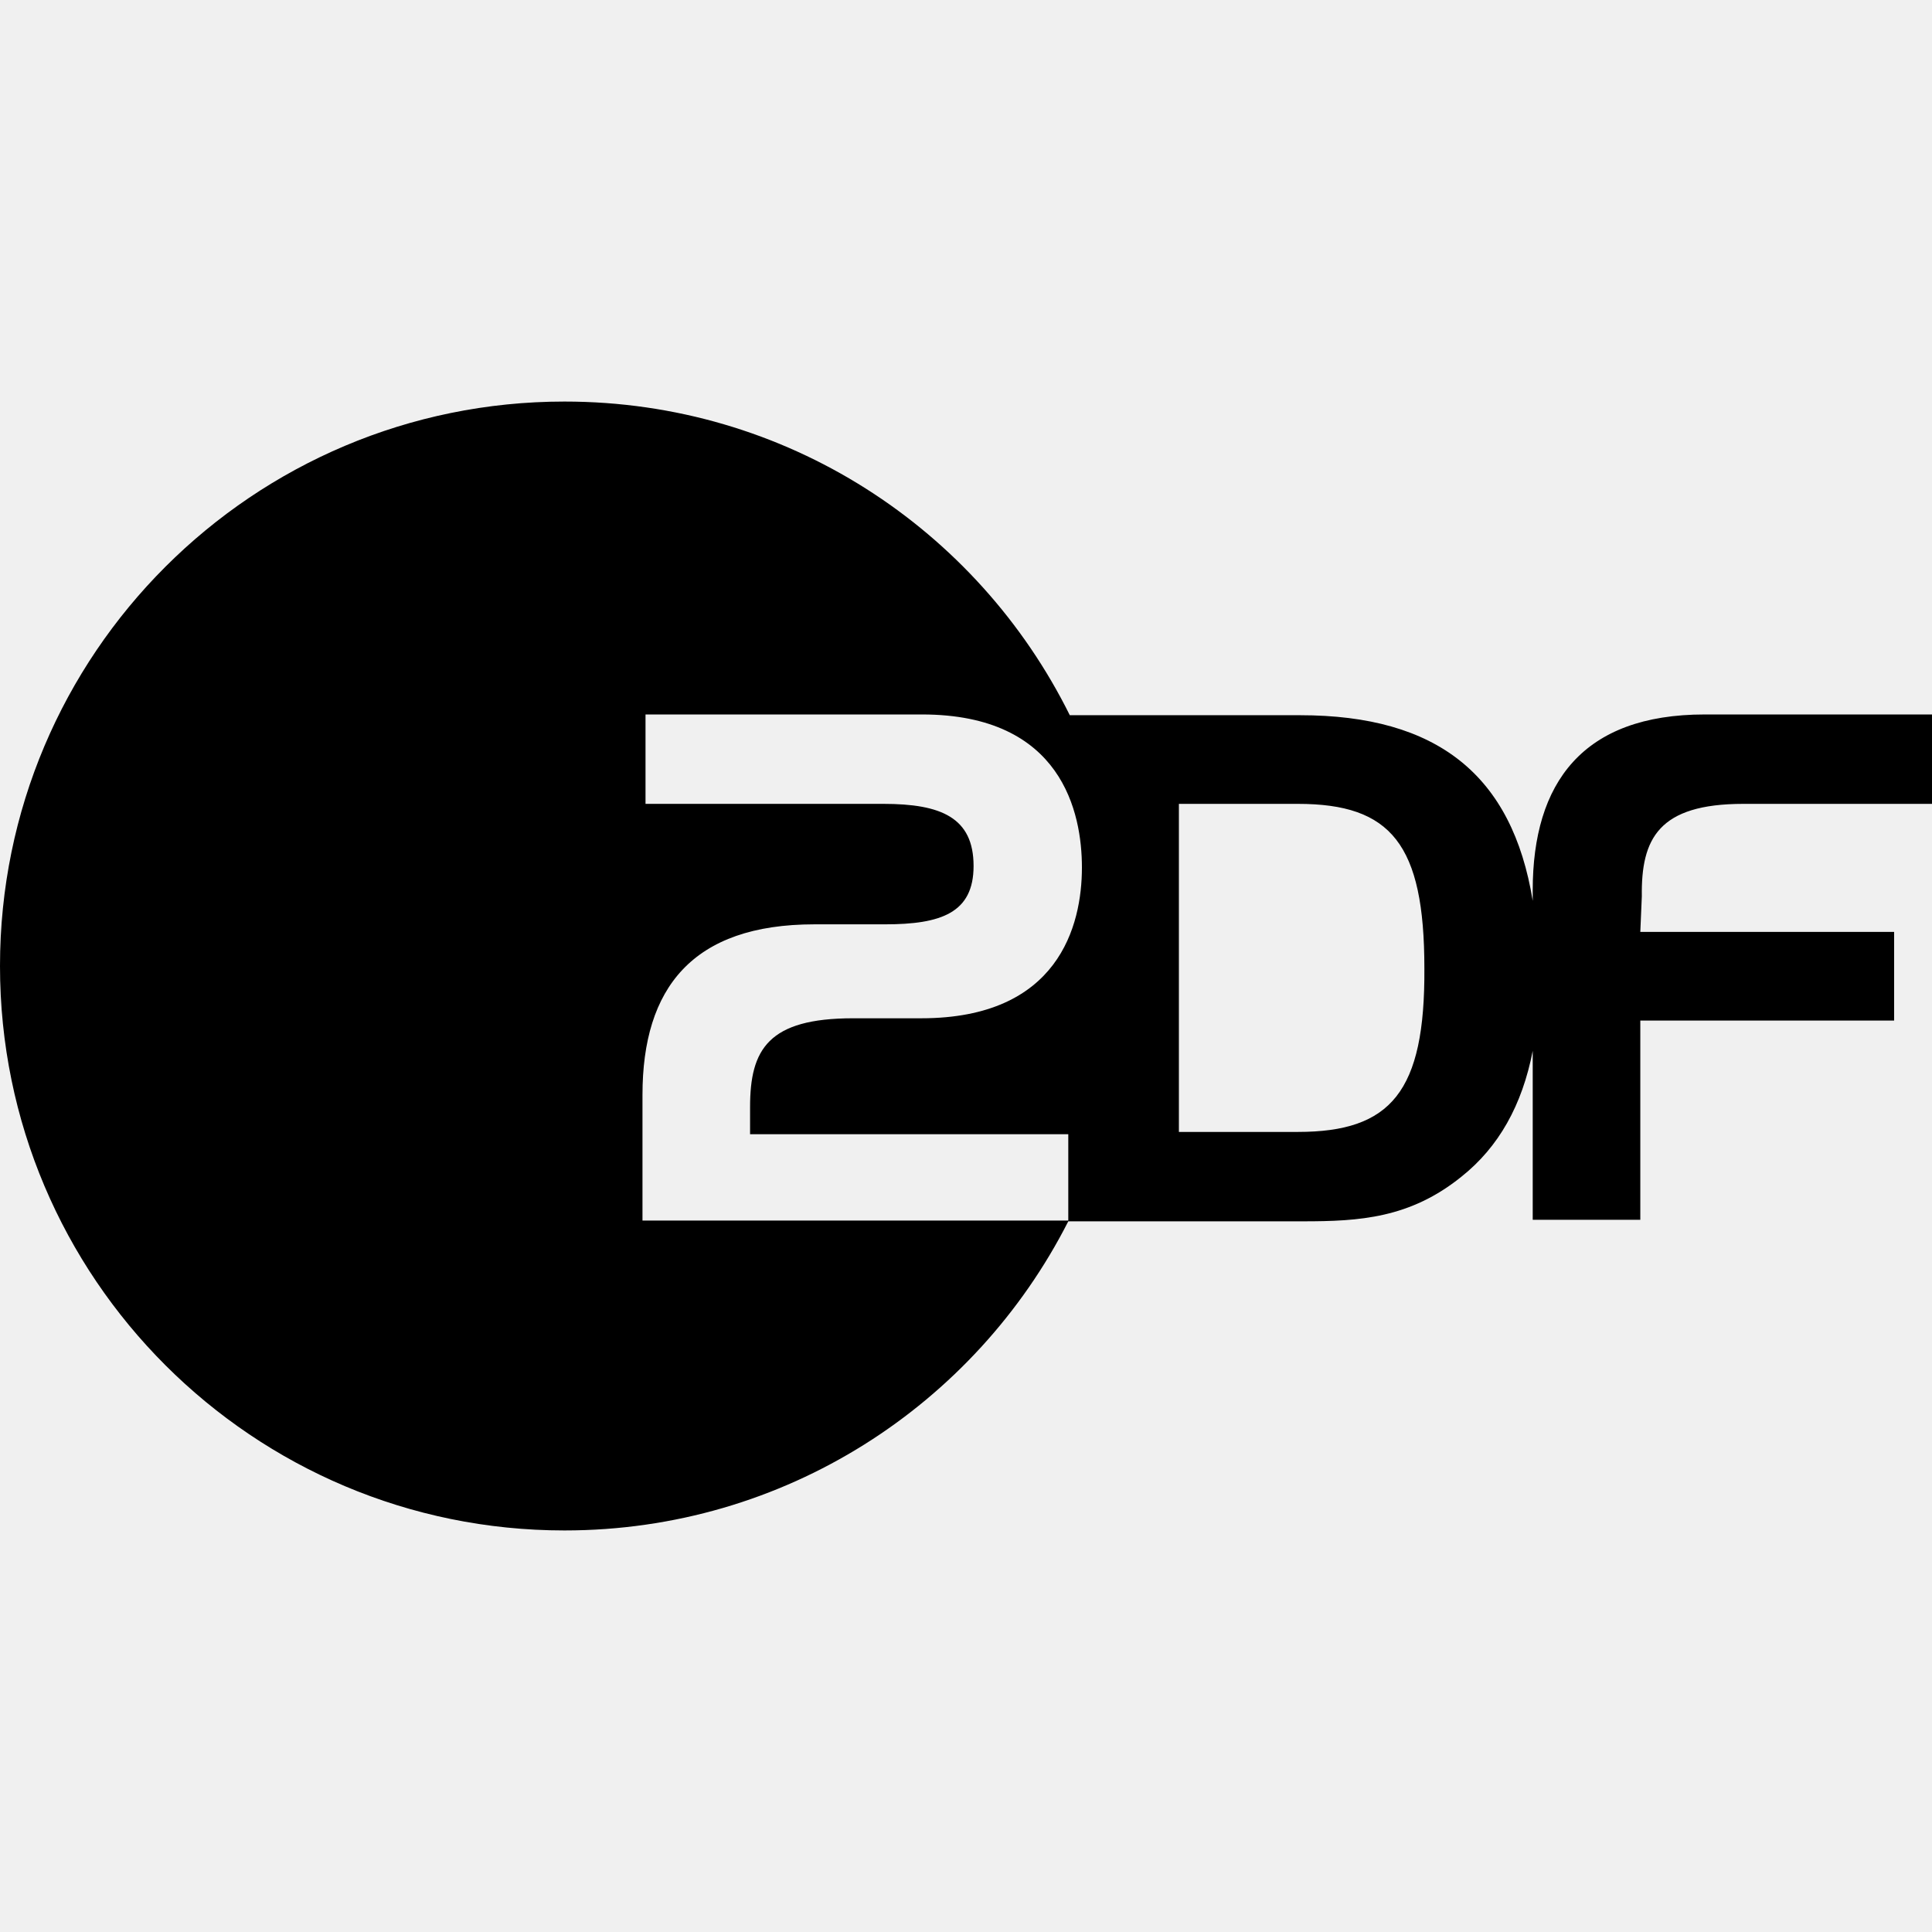
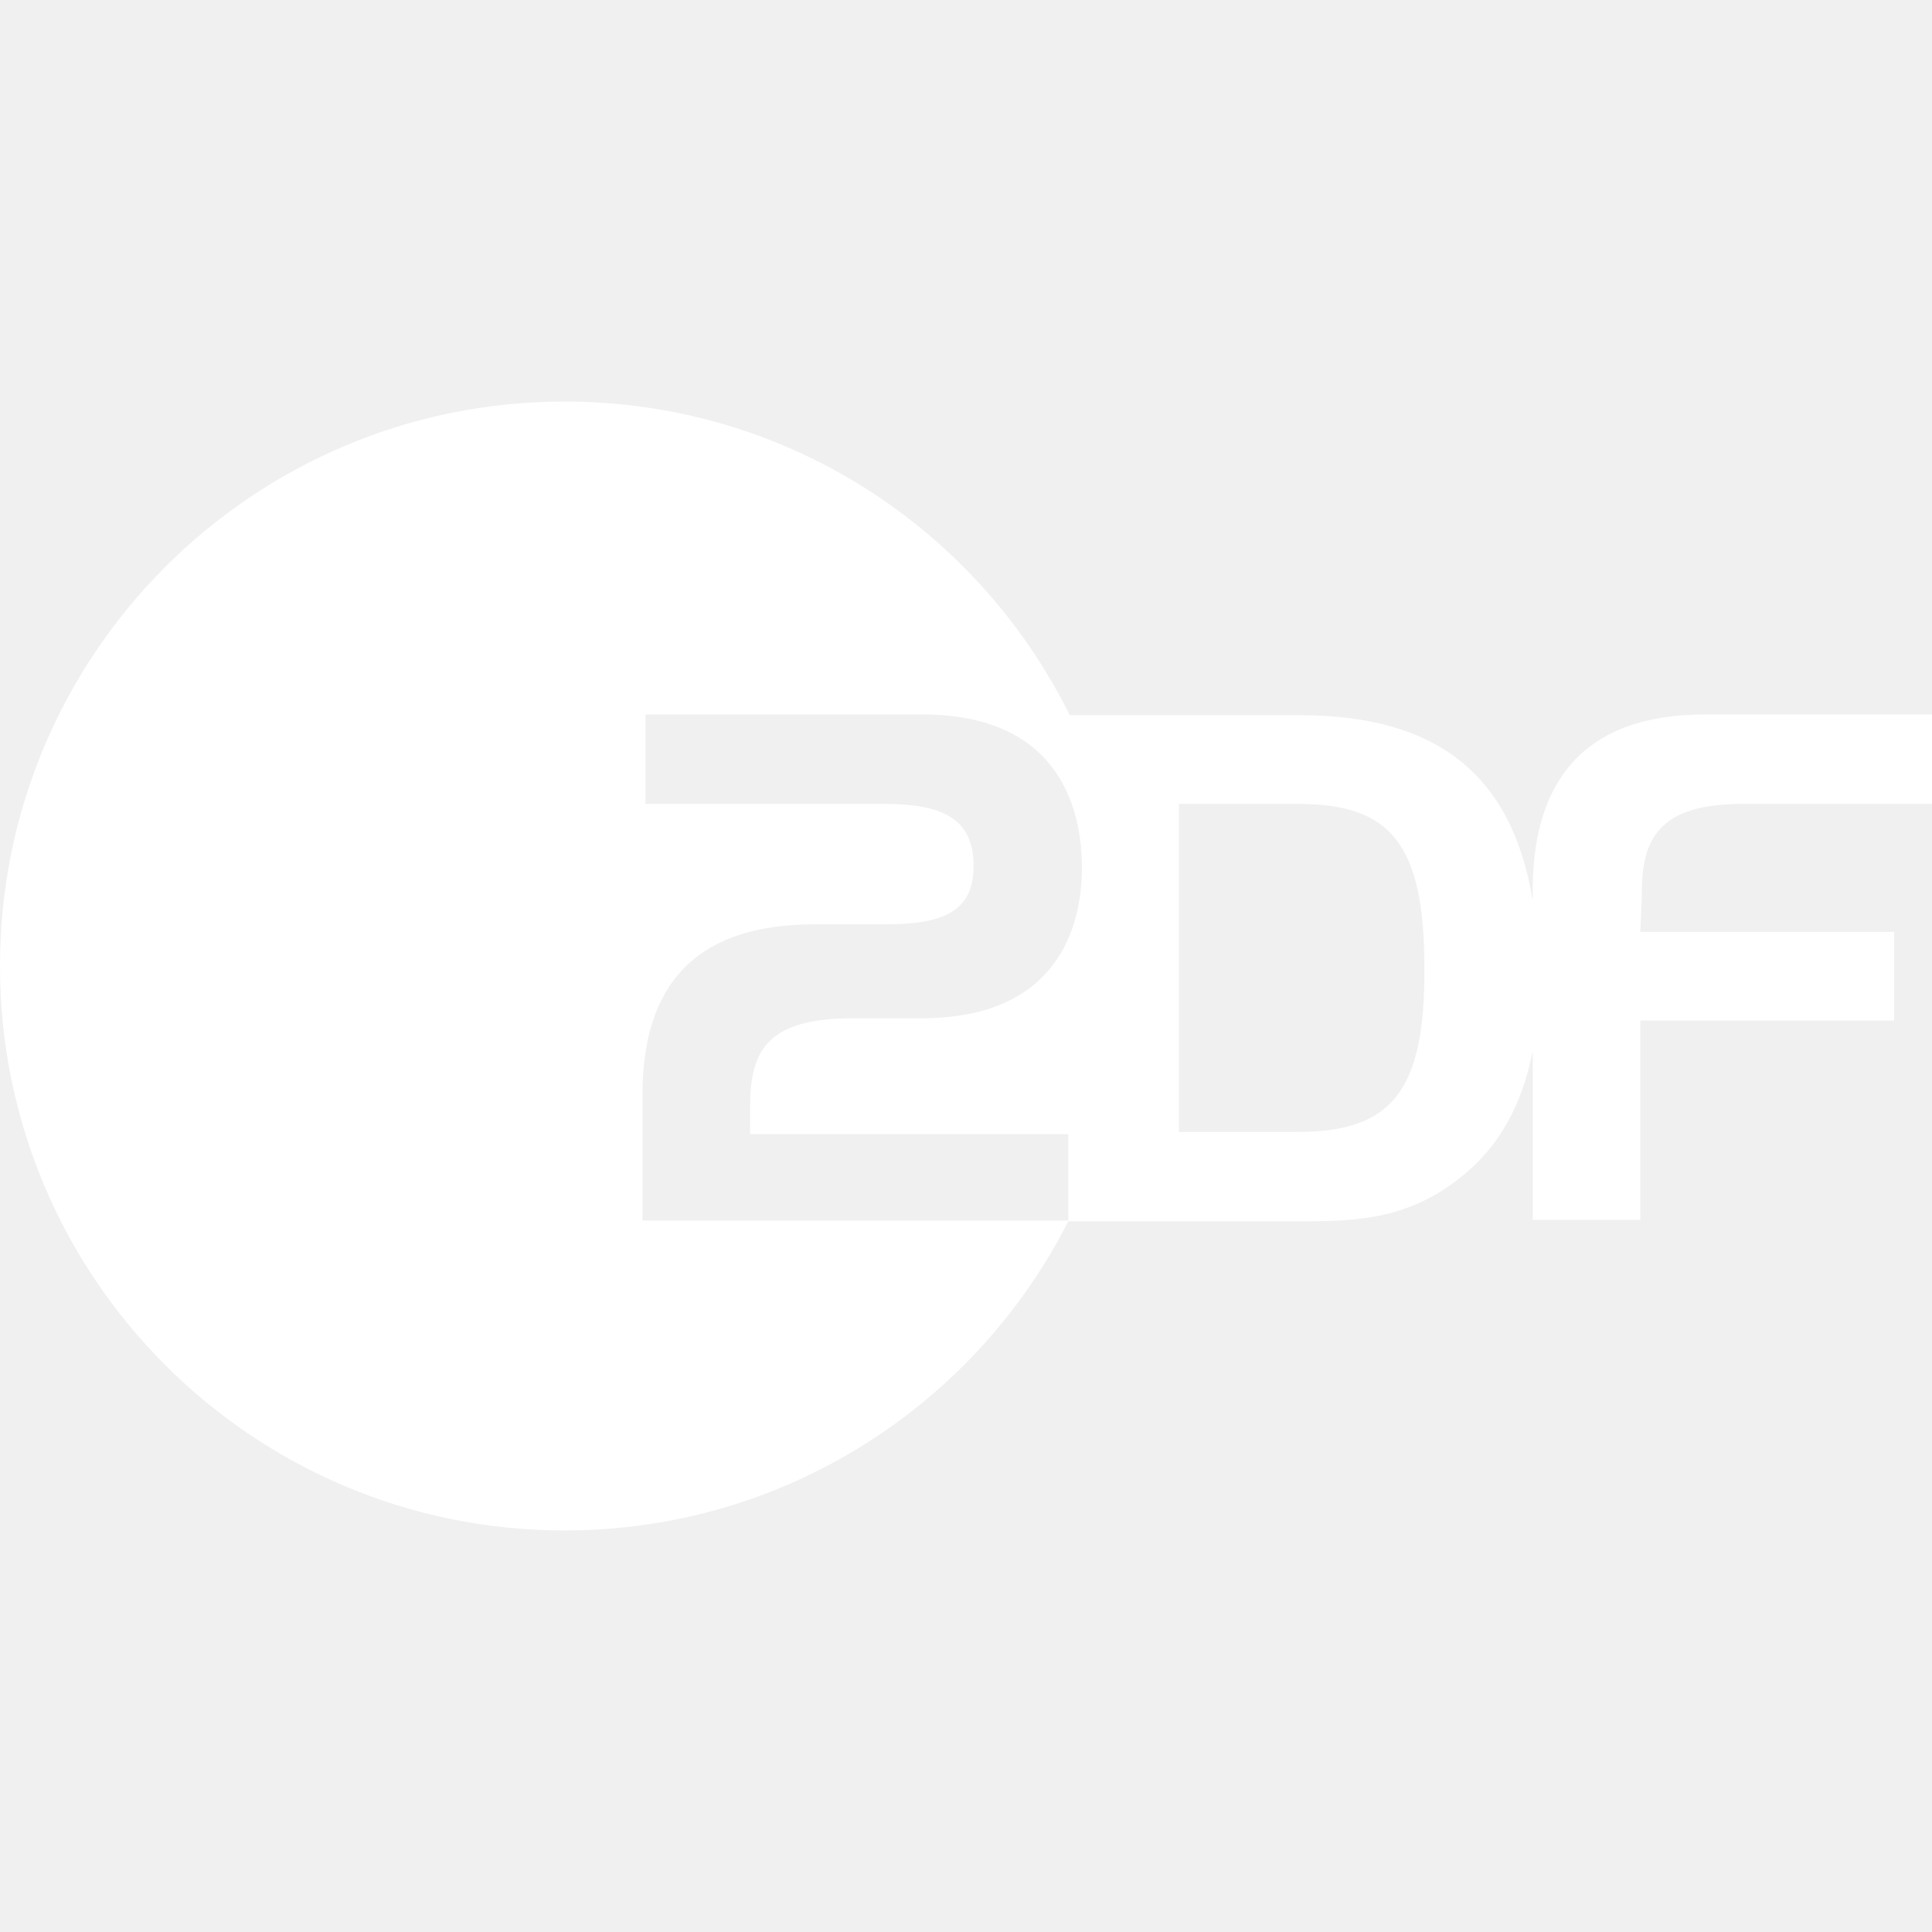
<svg xmlns="http://www.w3.org/2000/svg" x="0px" y="0px" viewBox="0 0 255 255">
-   <path d="M230.1 106.1H255V94.3h-30c-16.1 0-22.7 9-22.7 23.2v1.4c-2.7-16.6-12.6-24.5-30.7-24.5h-30.4C129 69.8 103.8 53 74.5 53 33.4 53 0 86.3 0 127.5S33.4 202 74.5 202c29.1 0 54.2-16.6 66.5-40.8h31c7.4 0 14.1-.4 20.9-5.9 4.9-3.9 8-9.4 9.4-16.6V161h14.2v-26.3H250V123h-33.5l.2-4.7c-.1-7.6 2.2-12.2 13.4-12.2zM141 149.7v11.4H84.8v-16.6c0-14.1 6.6-22.5 22.7-22.5h9.3c7.4 0 11.7-1.5 11.7-7.7 0-6.4-4.3-8.2-11.9-8.2H85.2V94.3h36.5c18.5 0 21.1 13 21.1 20.2 0 7.7-3.1 19.9-21.2 19.9h-9c-11.2 0-13.6 4.1-13.6 11.7v3.6h42zm30.3-.3h-15.7v-43.3h15.7c12.3 0 16.7 5.3 16.7 21.7.1 16.3-4.4 21.6-16.7 21.6z" />
+   <path fill="#FFFFFF" d="M230.1 106.1H255V94.3h-30c-16.1 0-22.7 9-22.7 23.2v1.4c-2.7-16.6-12.6-24.5-30.7-24.5h-30.4C129 69.8 103.8 53 74.5 53 33.4 53 0 86.3 0 127.5S33.4 202 74.5 202c29.1 0 54.2-16.6 66.5-40.8h31c7.4 0 14.1-.4 20.9-5.9 4.9-3.9 8-9.4 9.4-16.6V161h14.2v-26.3H250V123h-33.5l.2-4.7c-.1-7.6 2.2-12.2 13.4-12.2zM141 149.7v11.4H84.8v-16.6c0-14.1 6.6-22.5 22.7-22.5h9.3c7.4 0 11.7-1.5 11.7-7.7 0-6.4-4.3-8.2-11.9-8.2H85.2V94.3h36.5c18.5 0 21.1 13 21.1 20.2 0 7.7-3.1 19.9-21.2 19.9h-9c-11.2 0-13.6 4.1-13.6 11.7v3.6h42zm30.3-.3h-15.7v-43.3h15.7c12.3 0 16.7 5.3 16.7 21.7.1 16.3-4.4 21.6-16.7 21.6z" />
</svg>
